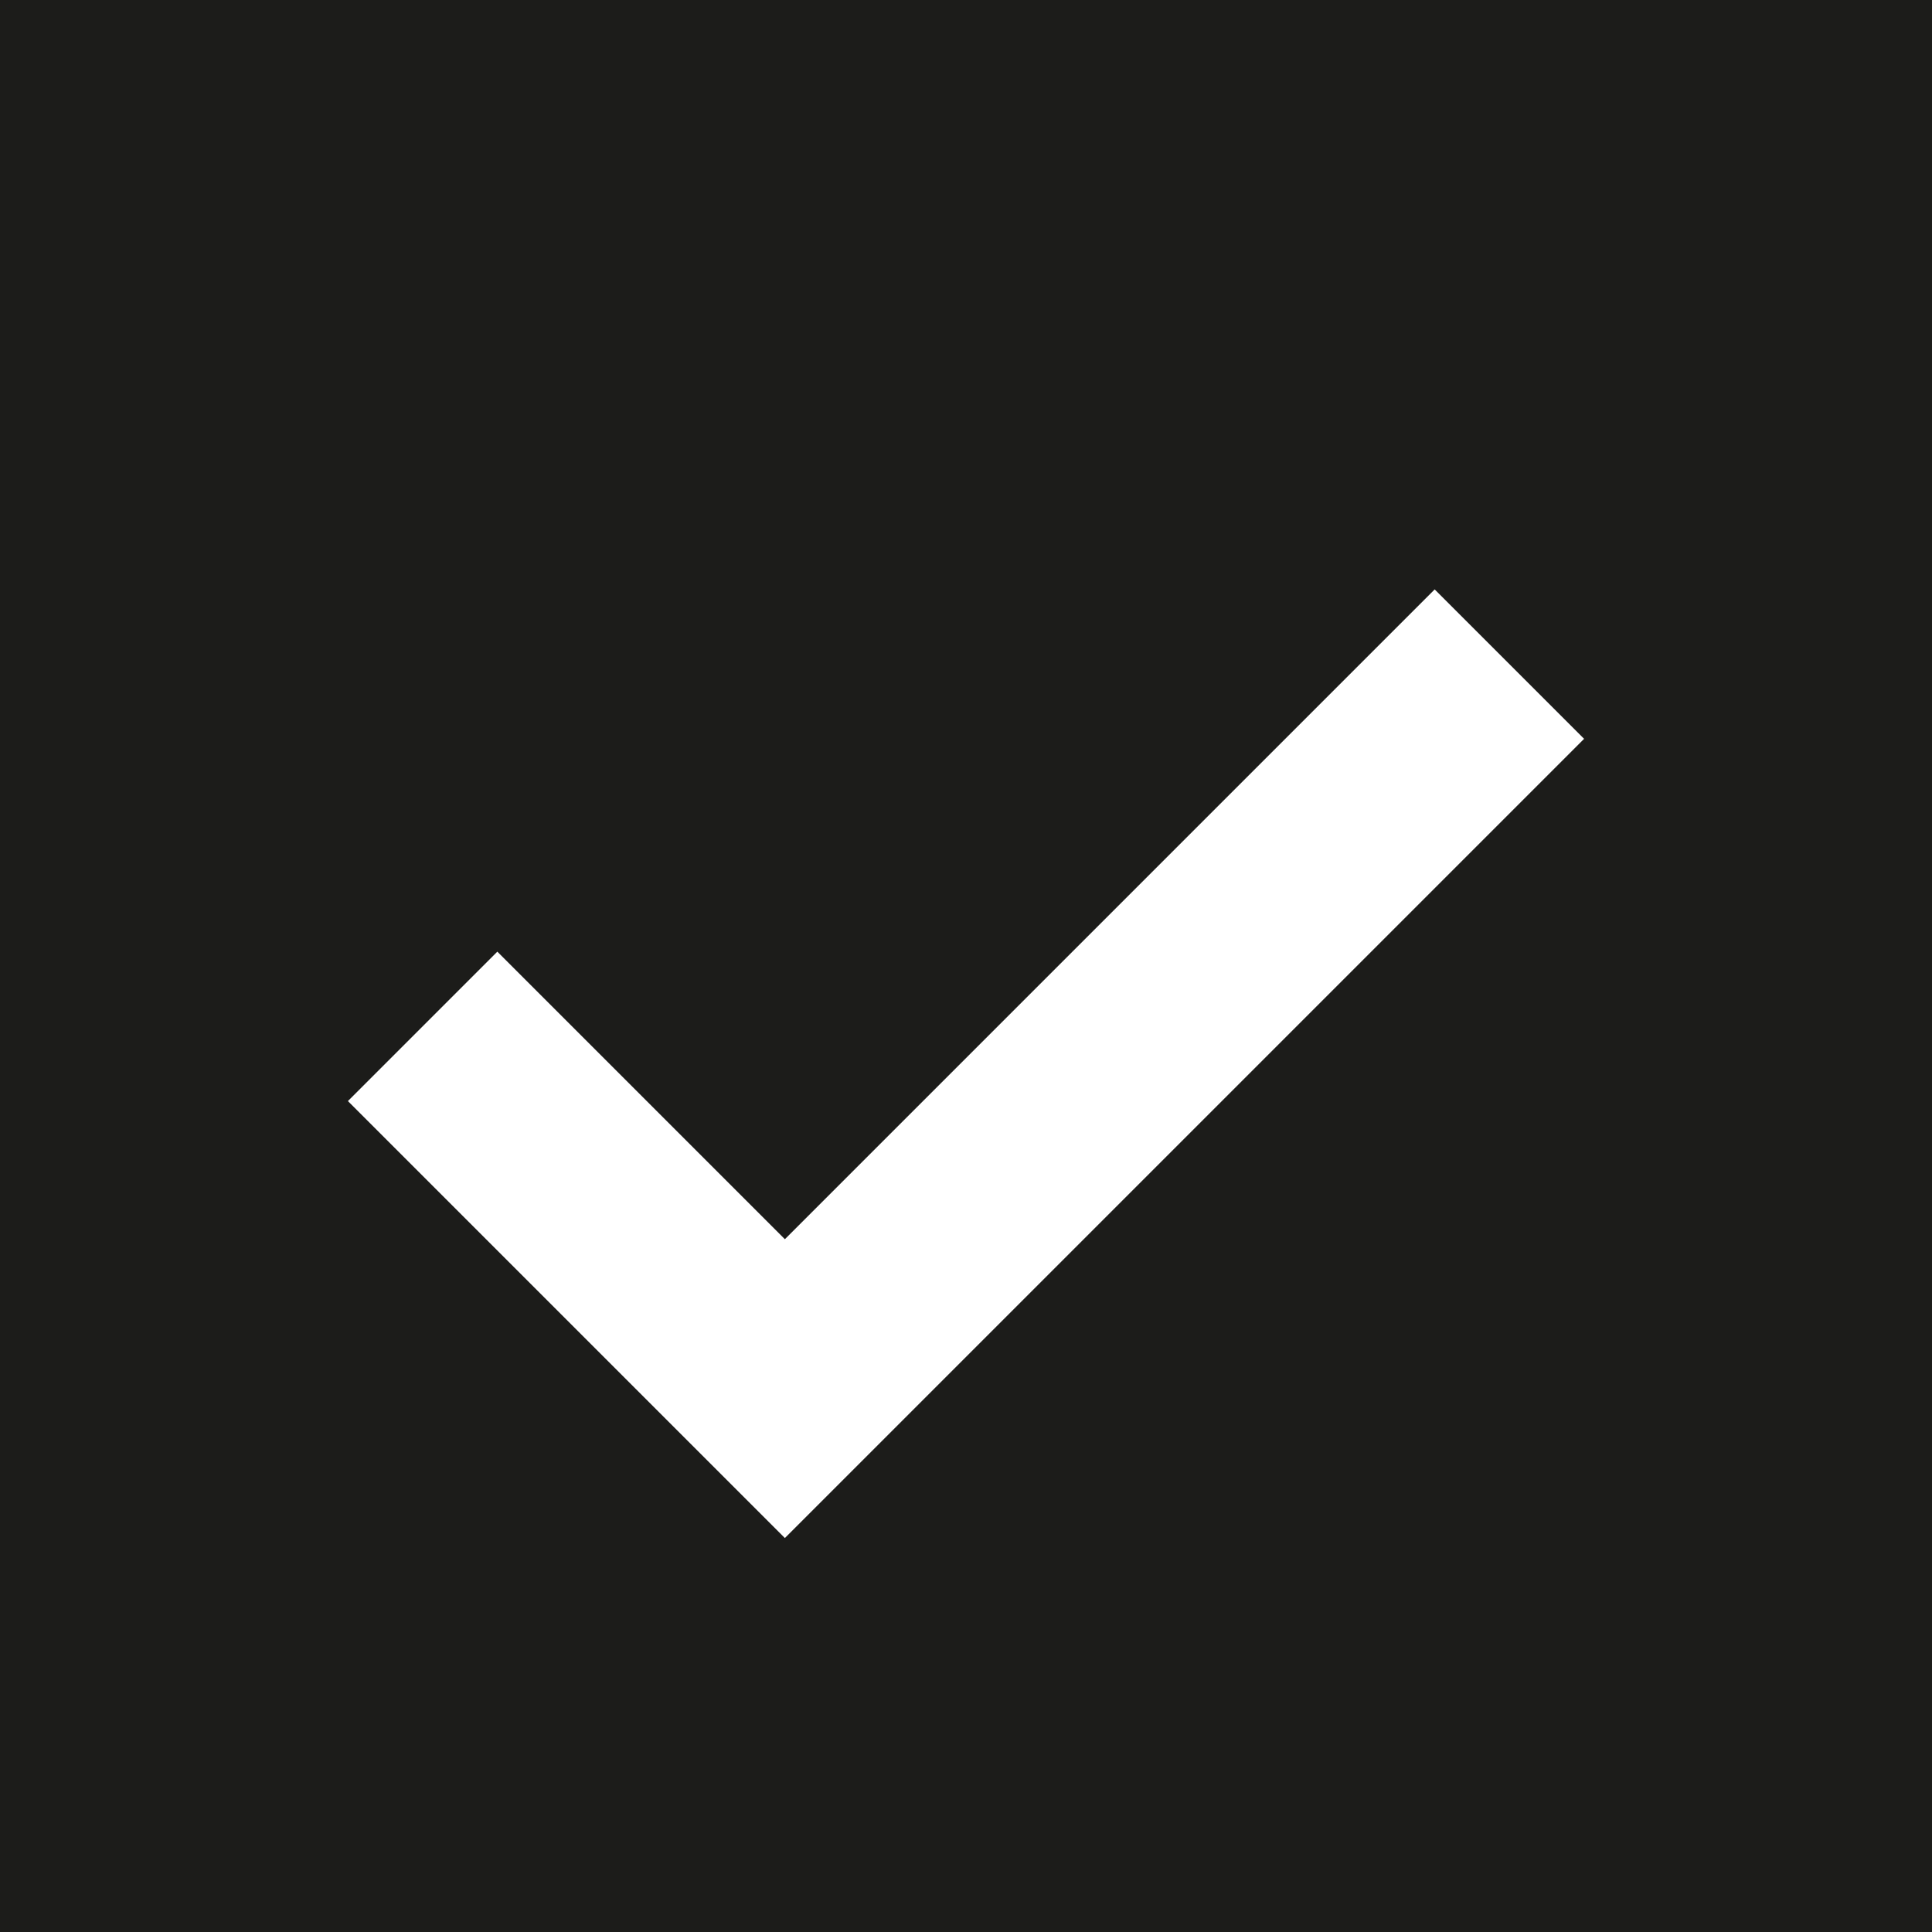
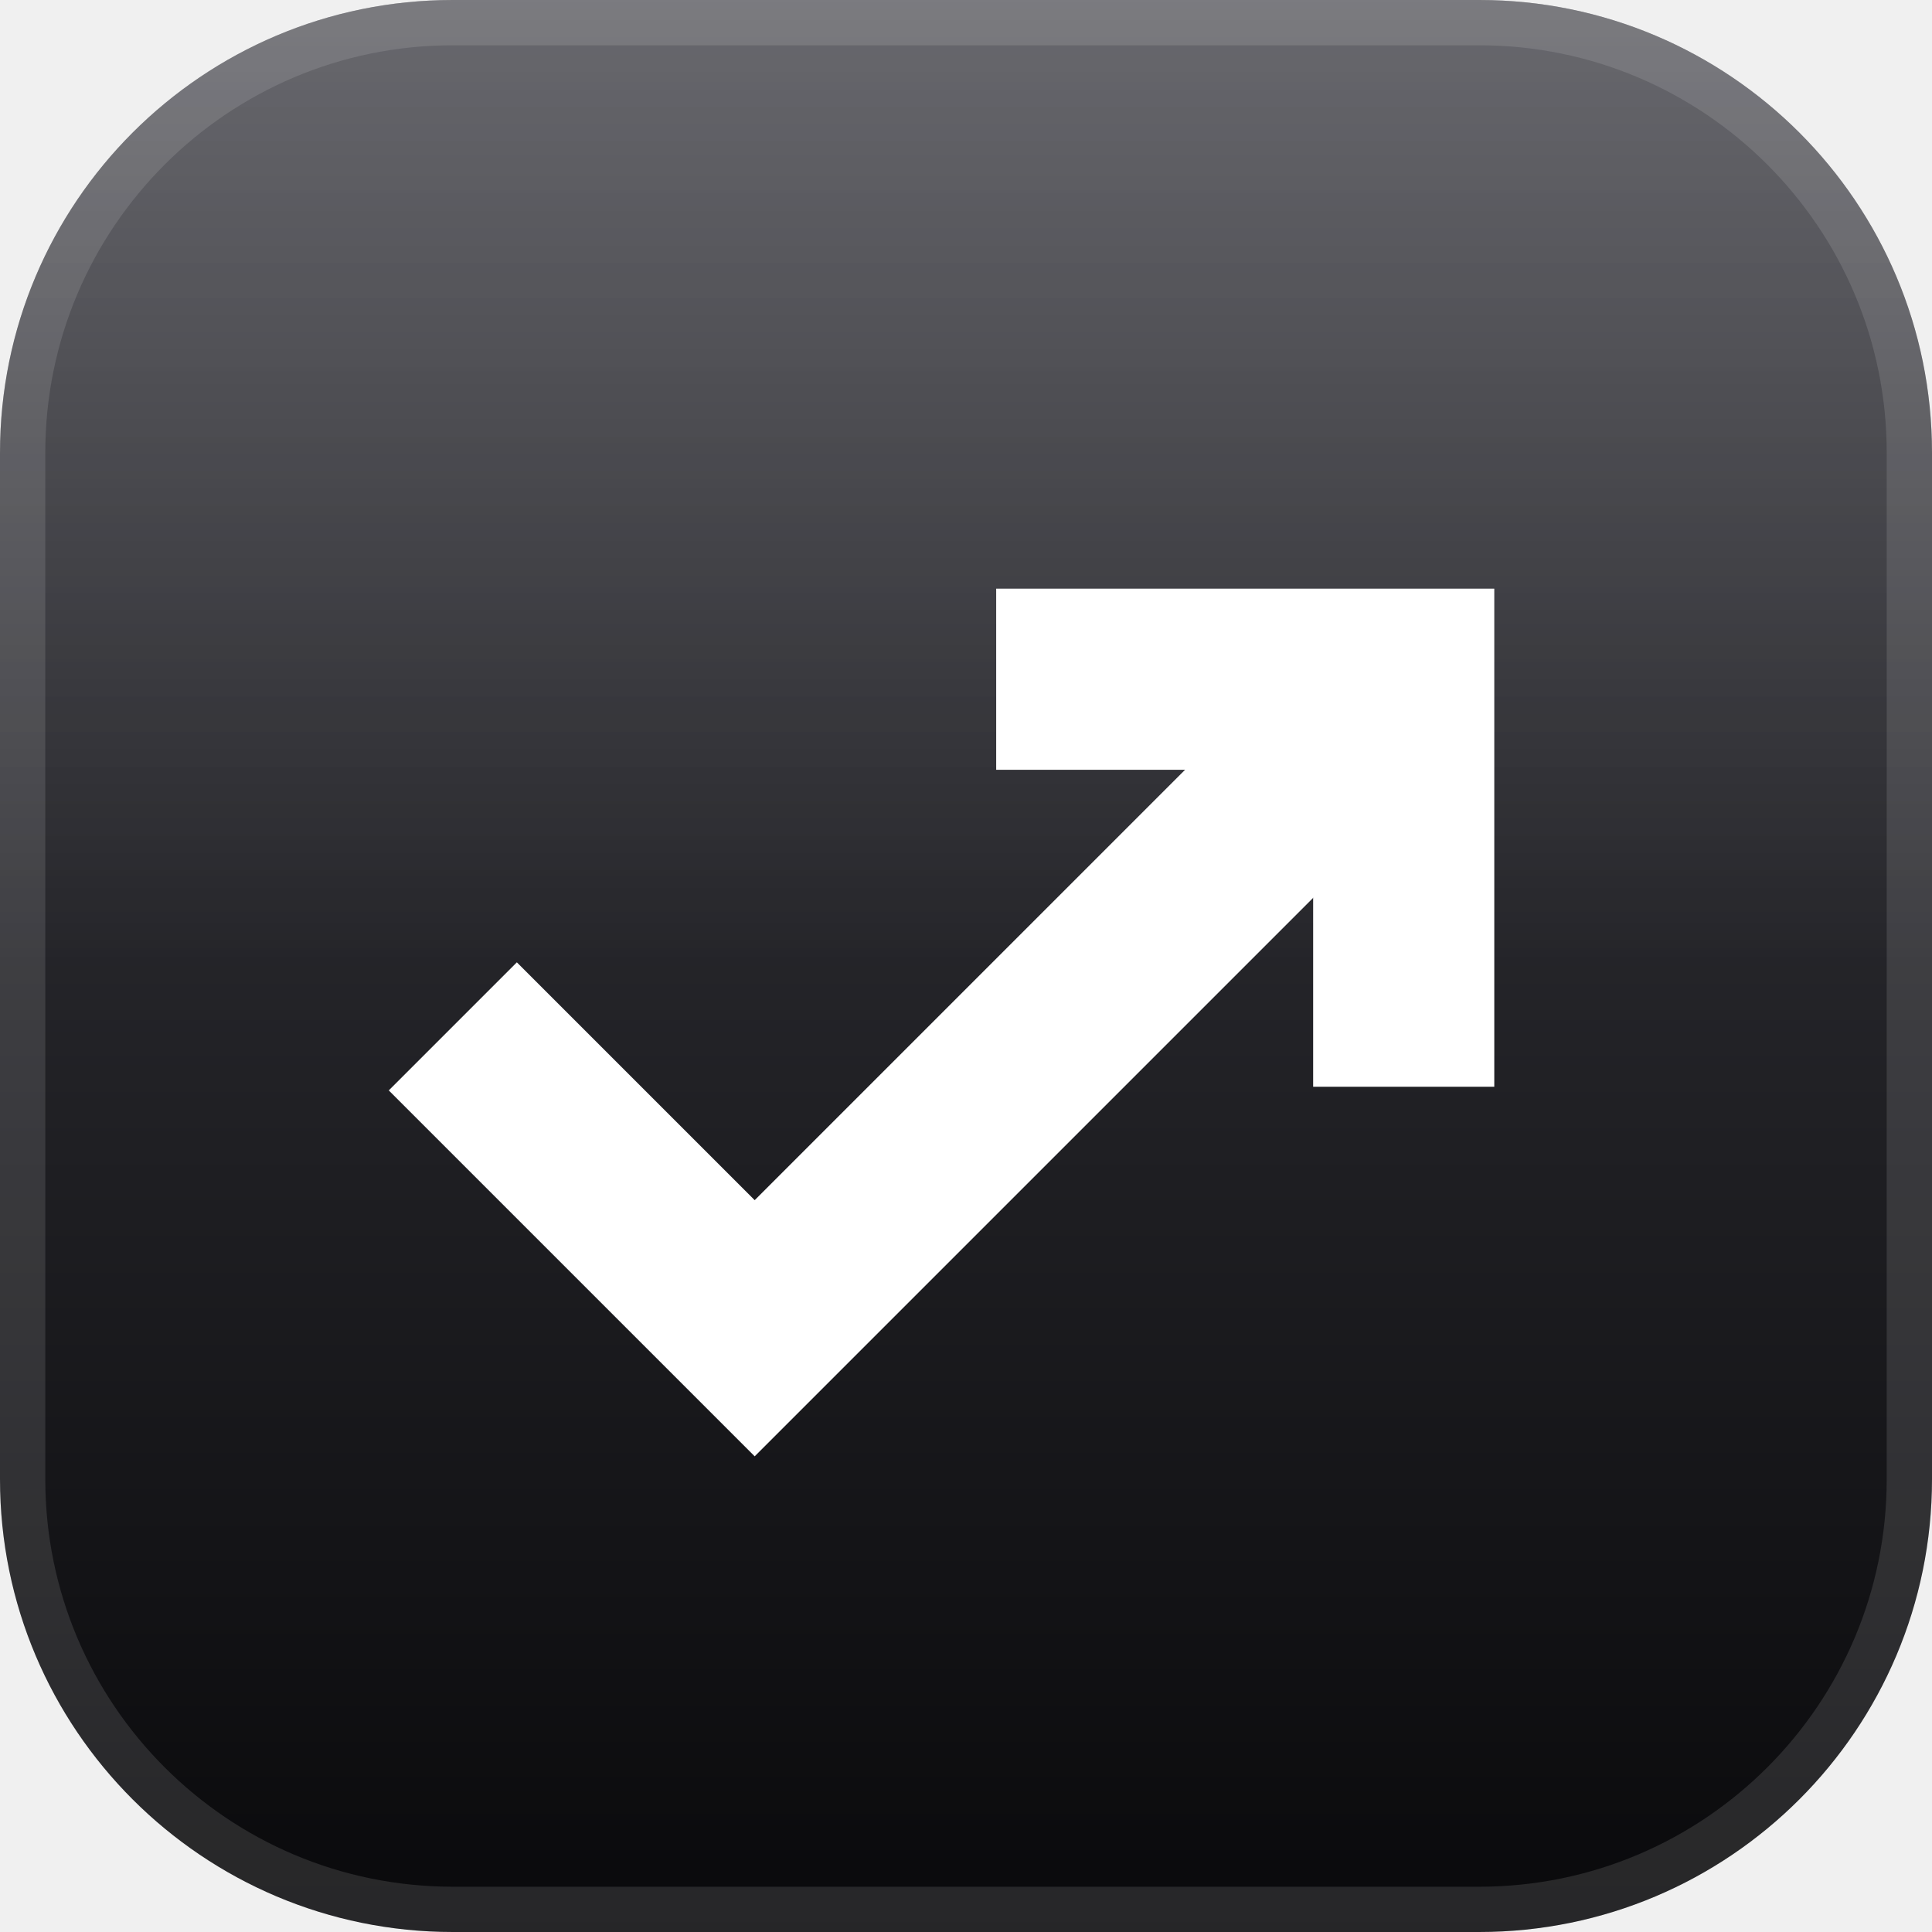
- <svg xmlns="http://www.w3.org/2000/svg" viewBox="0 0 16 16">
-   <rect width="16" height="16" fill="#1c1c1a" />
-   <path d="M3.5 8.5L6.5 11.5L12.5 5.5" fill="none" stroke="#fff" stroke-width="1.75" />
+ <svg xmlns="http://www.w3.org/2000/svg" viewBox="0 0 64 64">
+   <defs>
+     <linearGradient id="fill" x1="0" y1="0" x2="0" y2="1">
+       <stop offset="0" stop-color="#3f3f46" />
+       <stop offset="1" stop-color="#09090b" />
+     </linearGradient>
+     <linearGradient id="sheen" x1="0" y1="0" x2="0" y2="1">
+       <stop offset="0" stop-color="#fff" stop-opacity=".22" />
+       <stop offset=".5" stop-color="#fff" stop-opacity="0" />
+     </linearGradient>
+   </defs>
+   <rect width="64" height="64" rx="15" fill="url(#fill)" />
+   <rect width="64" height="64" rx="15" fill="url(#sheen)" />
+   <rect x=".75" y=".75" width="62.5" height="62.5" rx="14.25" fill="none" stroke="#fff" stroke-opacity=".12" stroke-width="1.5" />
+   <g fill="none" stroke="#fff" stroke-width="6">
+     <path d="M15 34L25 44L45 24" />
+     <path d="M33 22.5H46.5V36" />
+   </g>
</svg>
